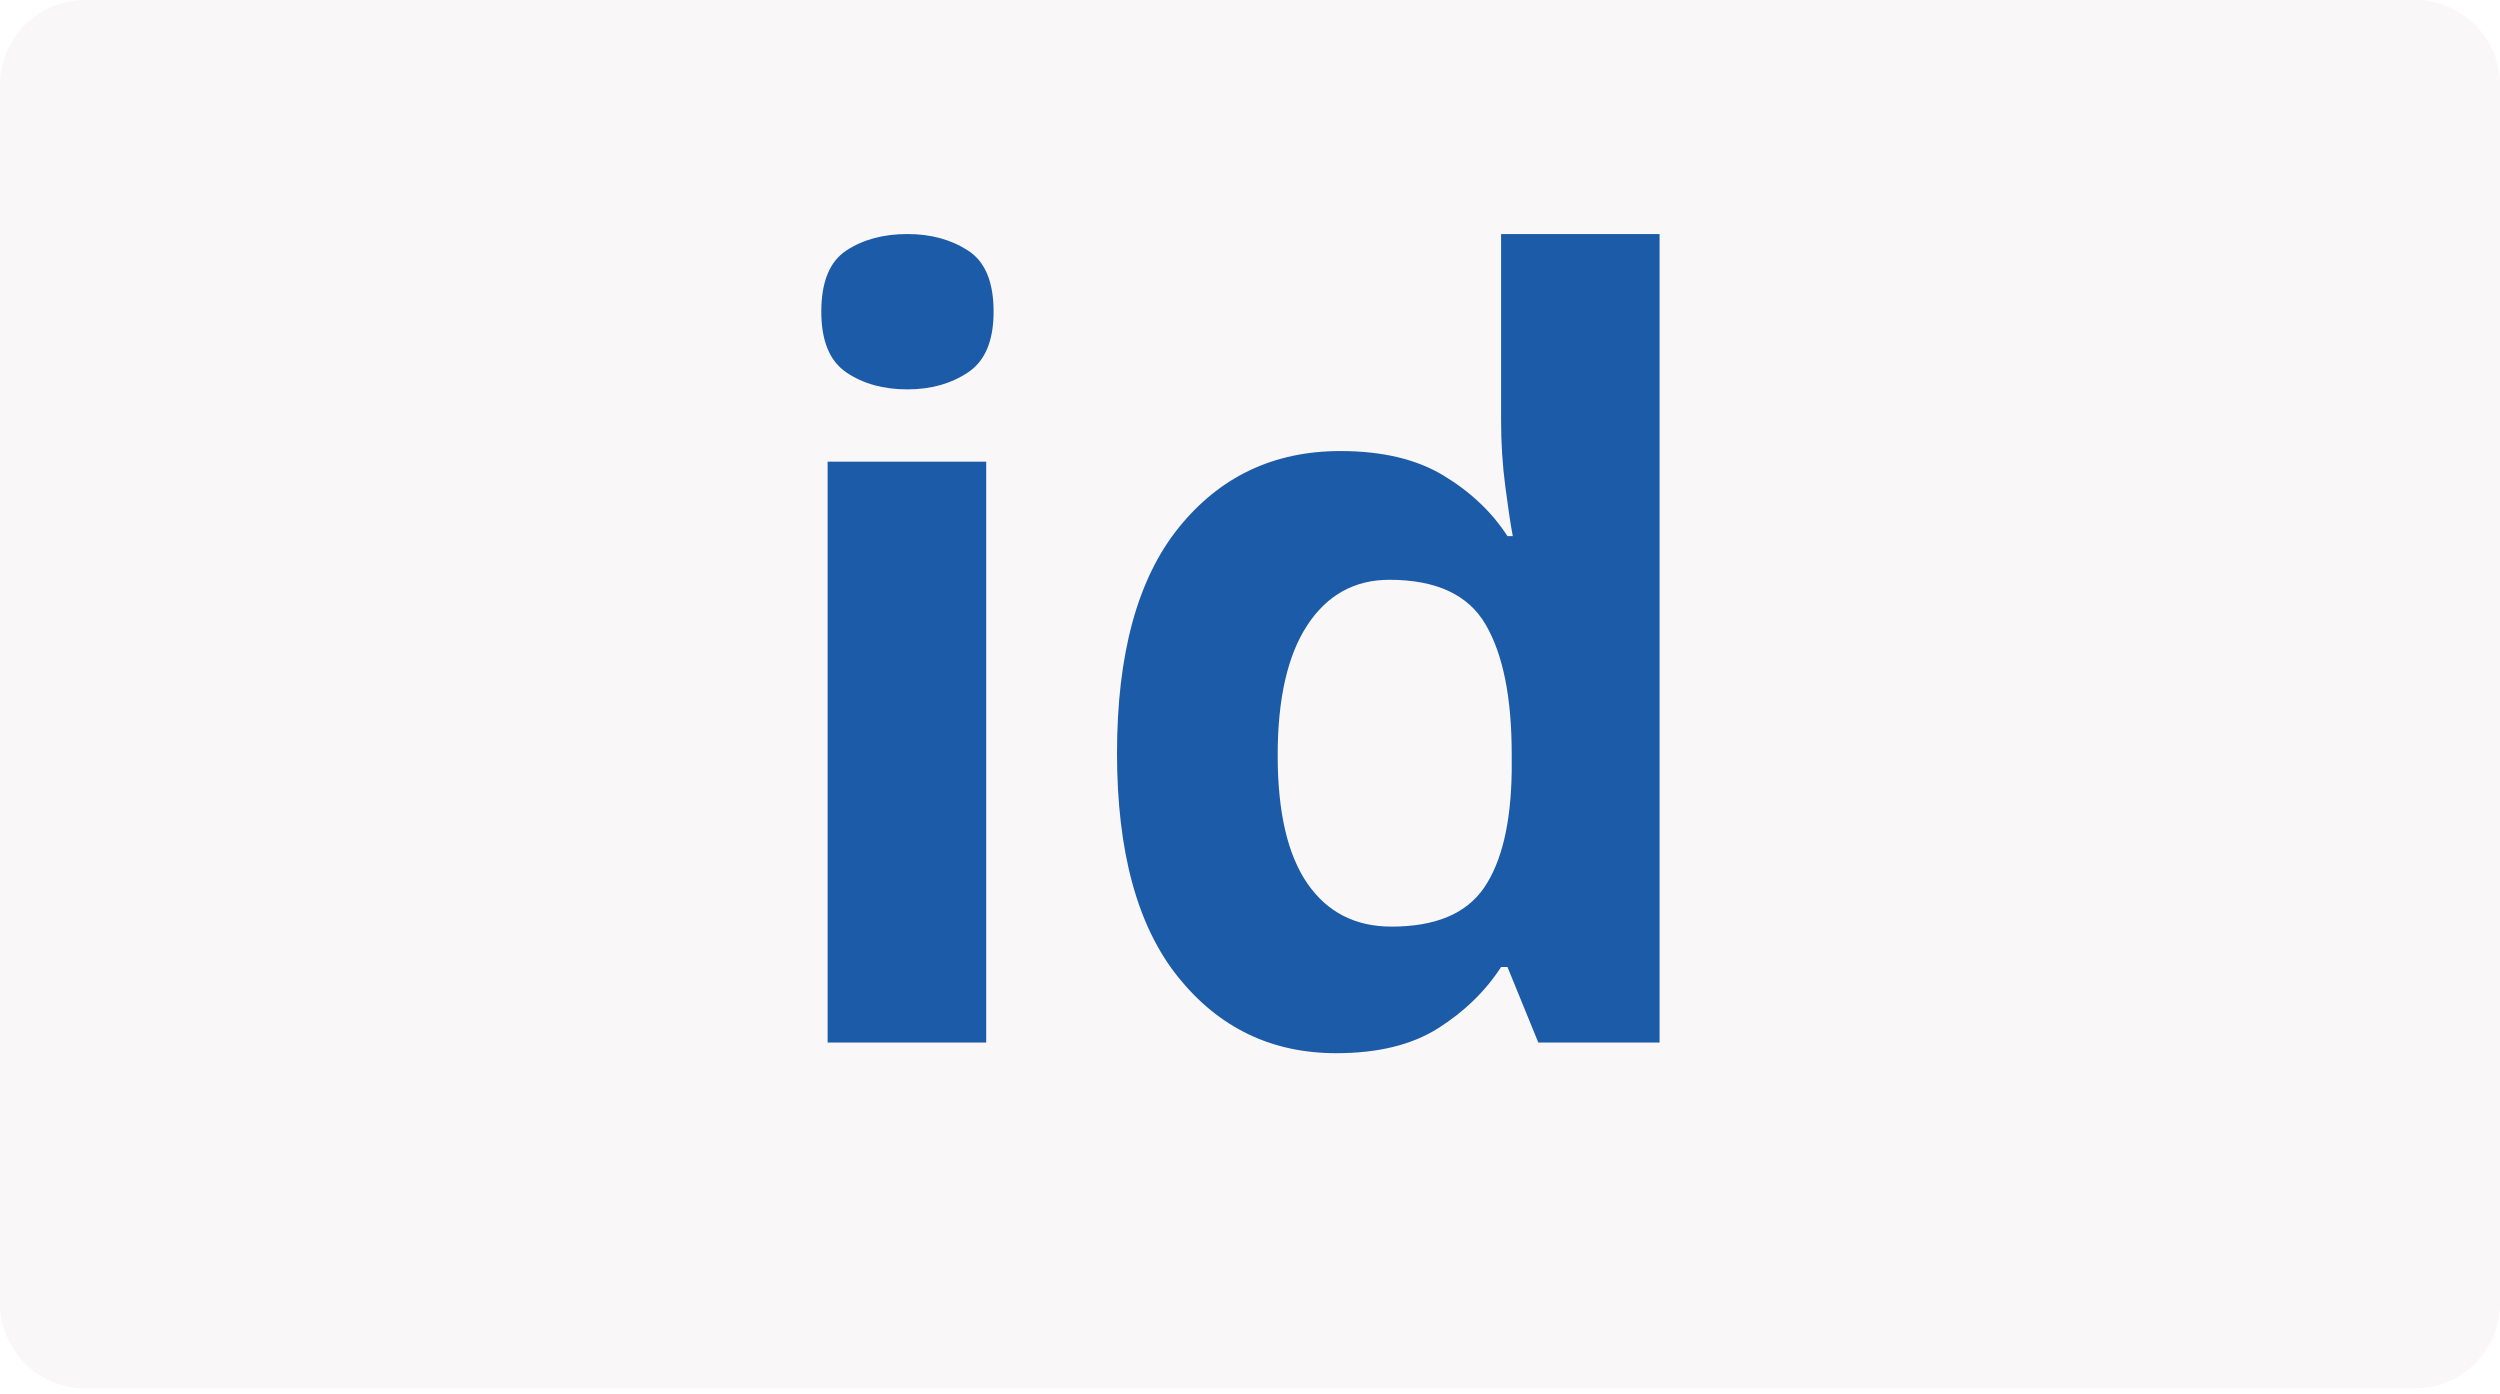
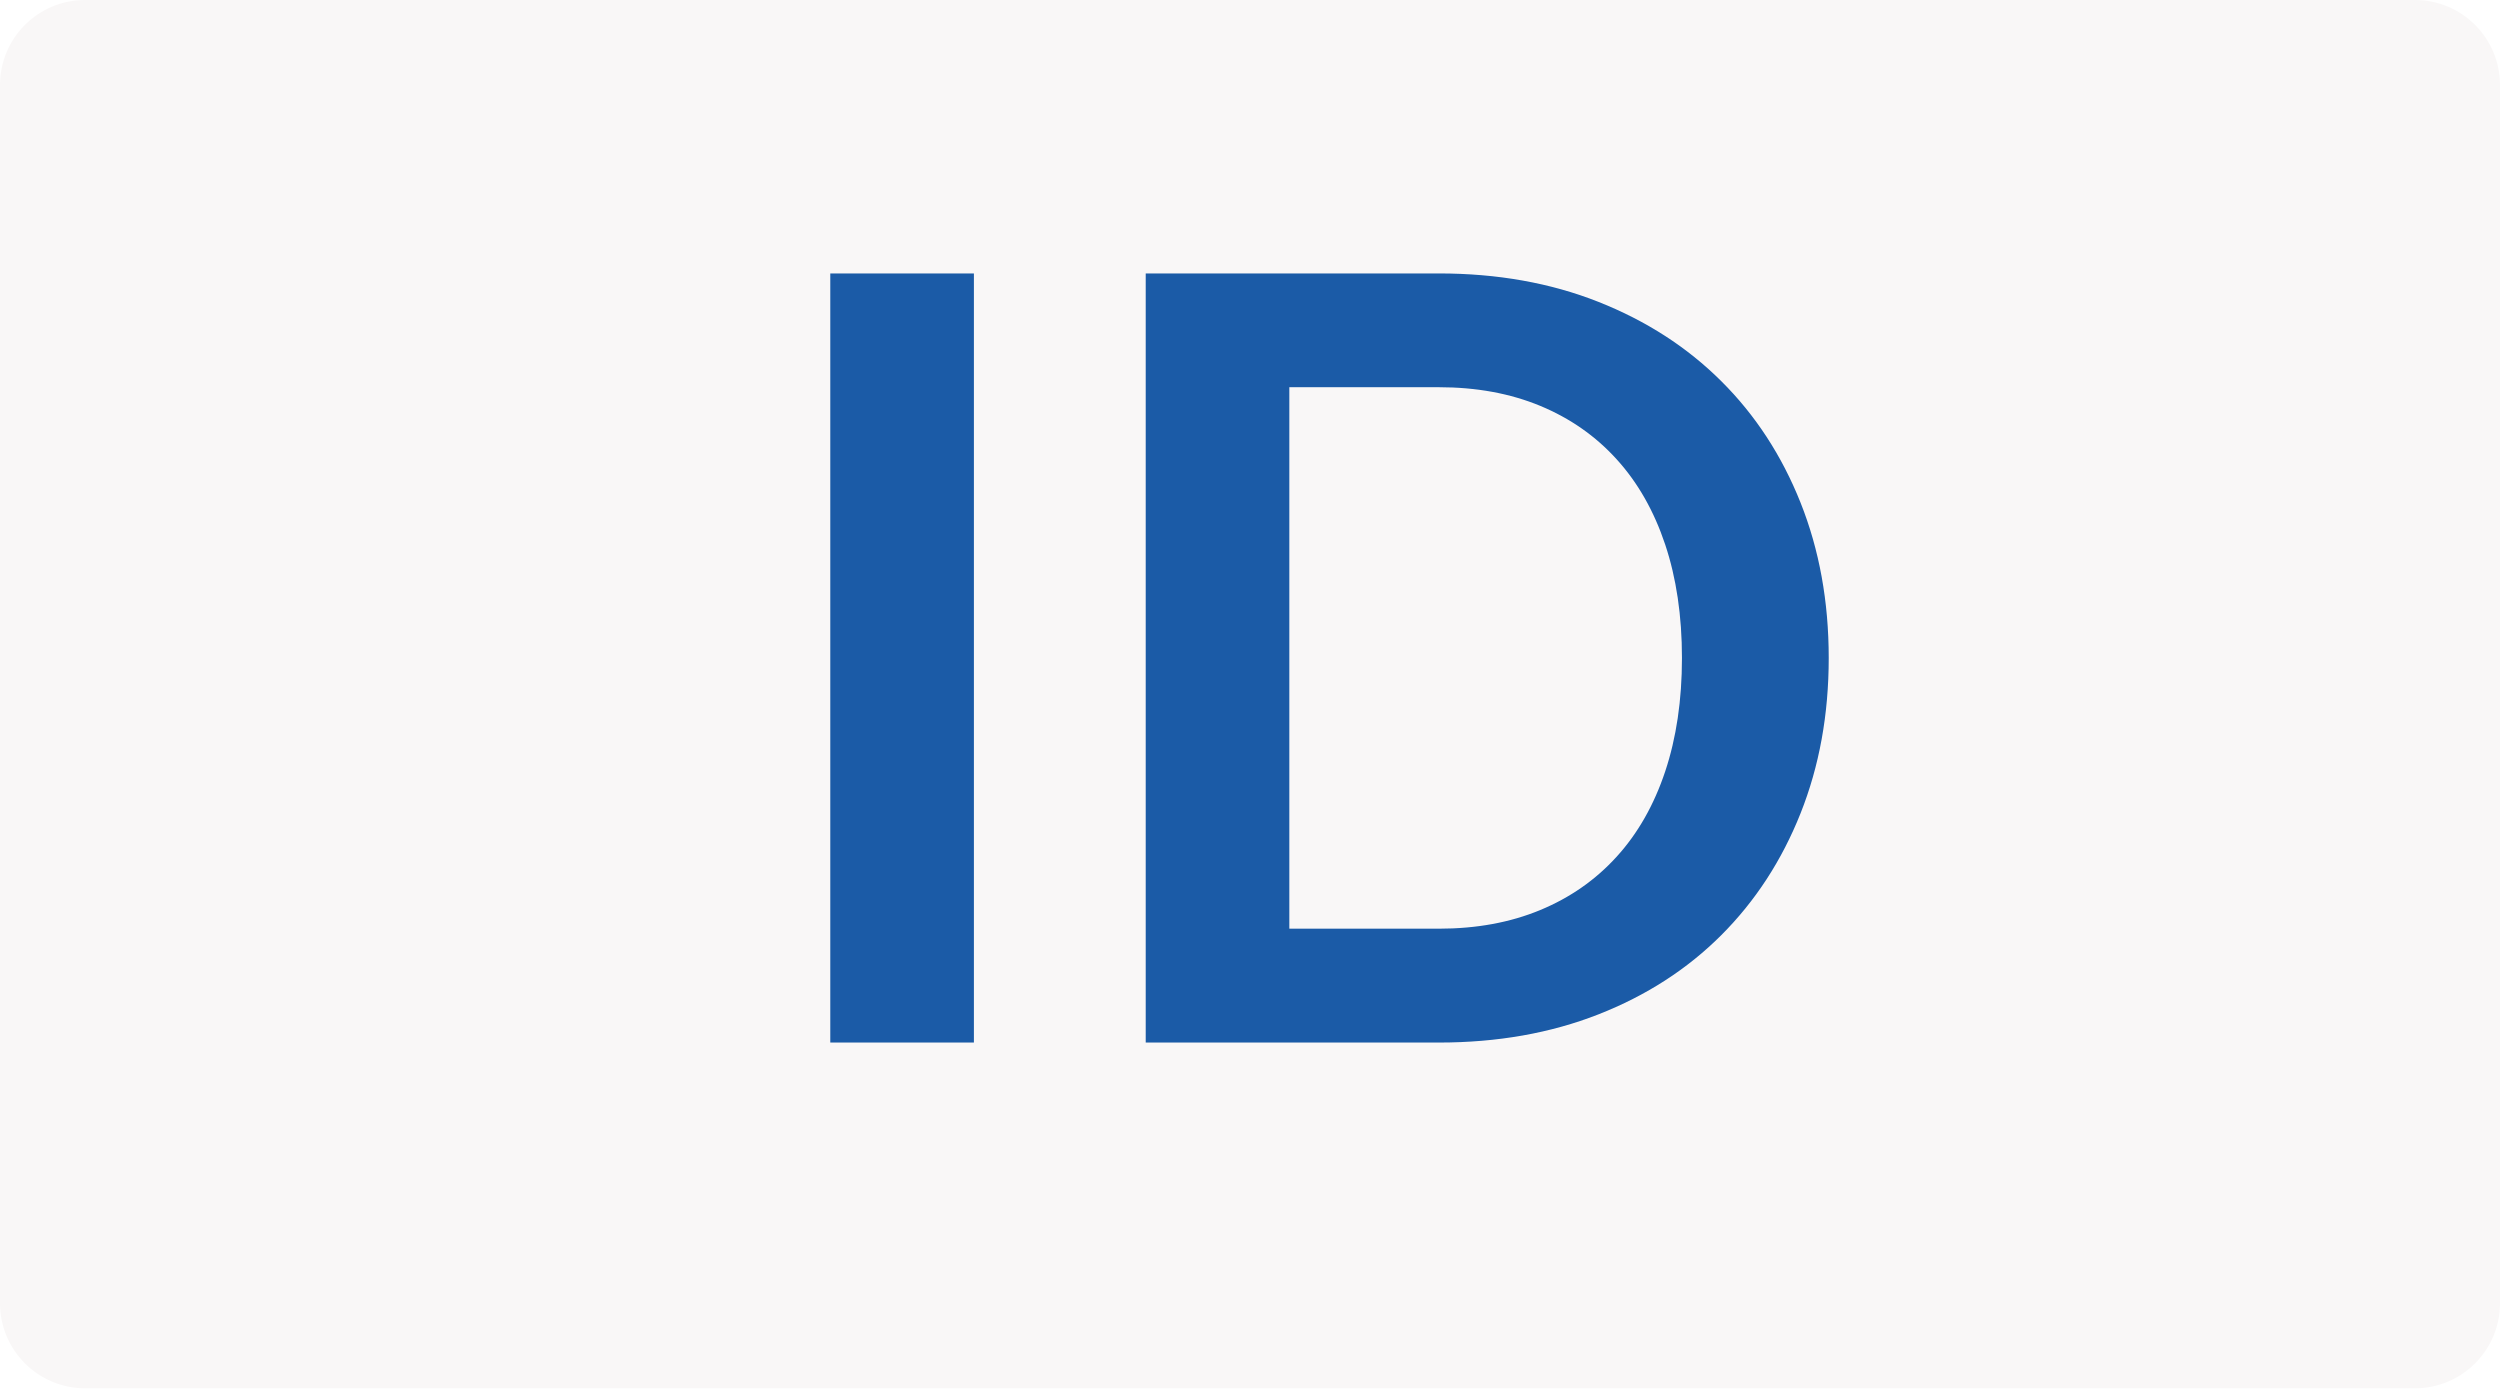
<svg xmlns="http://www.w3.org/2000/svg" id="identity-project" width="470" height="262" viewBox="0 0 470 262">
  <g id="comingsoon-3">
    <g id="Group_8" data-name="Group 8" transform="translate(-412 -290)">
      <rect id="Rectangle_2" data-name="Rectangle 2" width="470" height="261" rx="16" transform="translate(412 290)" fill="#f9f7f7" />
    </g>
  </g>
-   <text id="id" transform="translate(140 196)" fill="#1b5ba7" font-size="200" font-family="ChillaxBold" font-weight="700">
-     <tspan x="0" y="0">id</tspan>
+   <text id="id" transform="translate(140 196)" fill="#1b5ba7" font-size="200" font-family="ChillaxBold, Lato" font-weight="700">
+     <tspan x="0" y="0">ID</tspan>
  </text>
</svg>
